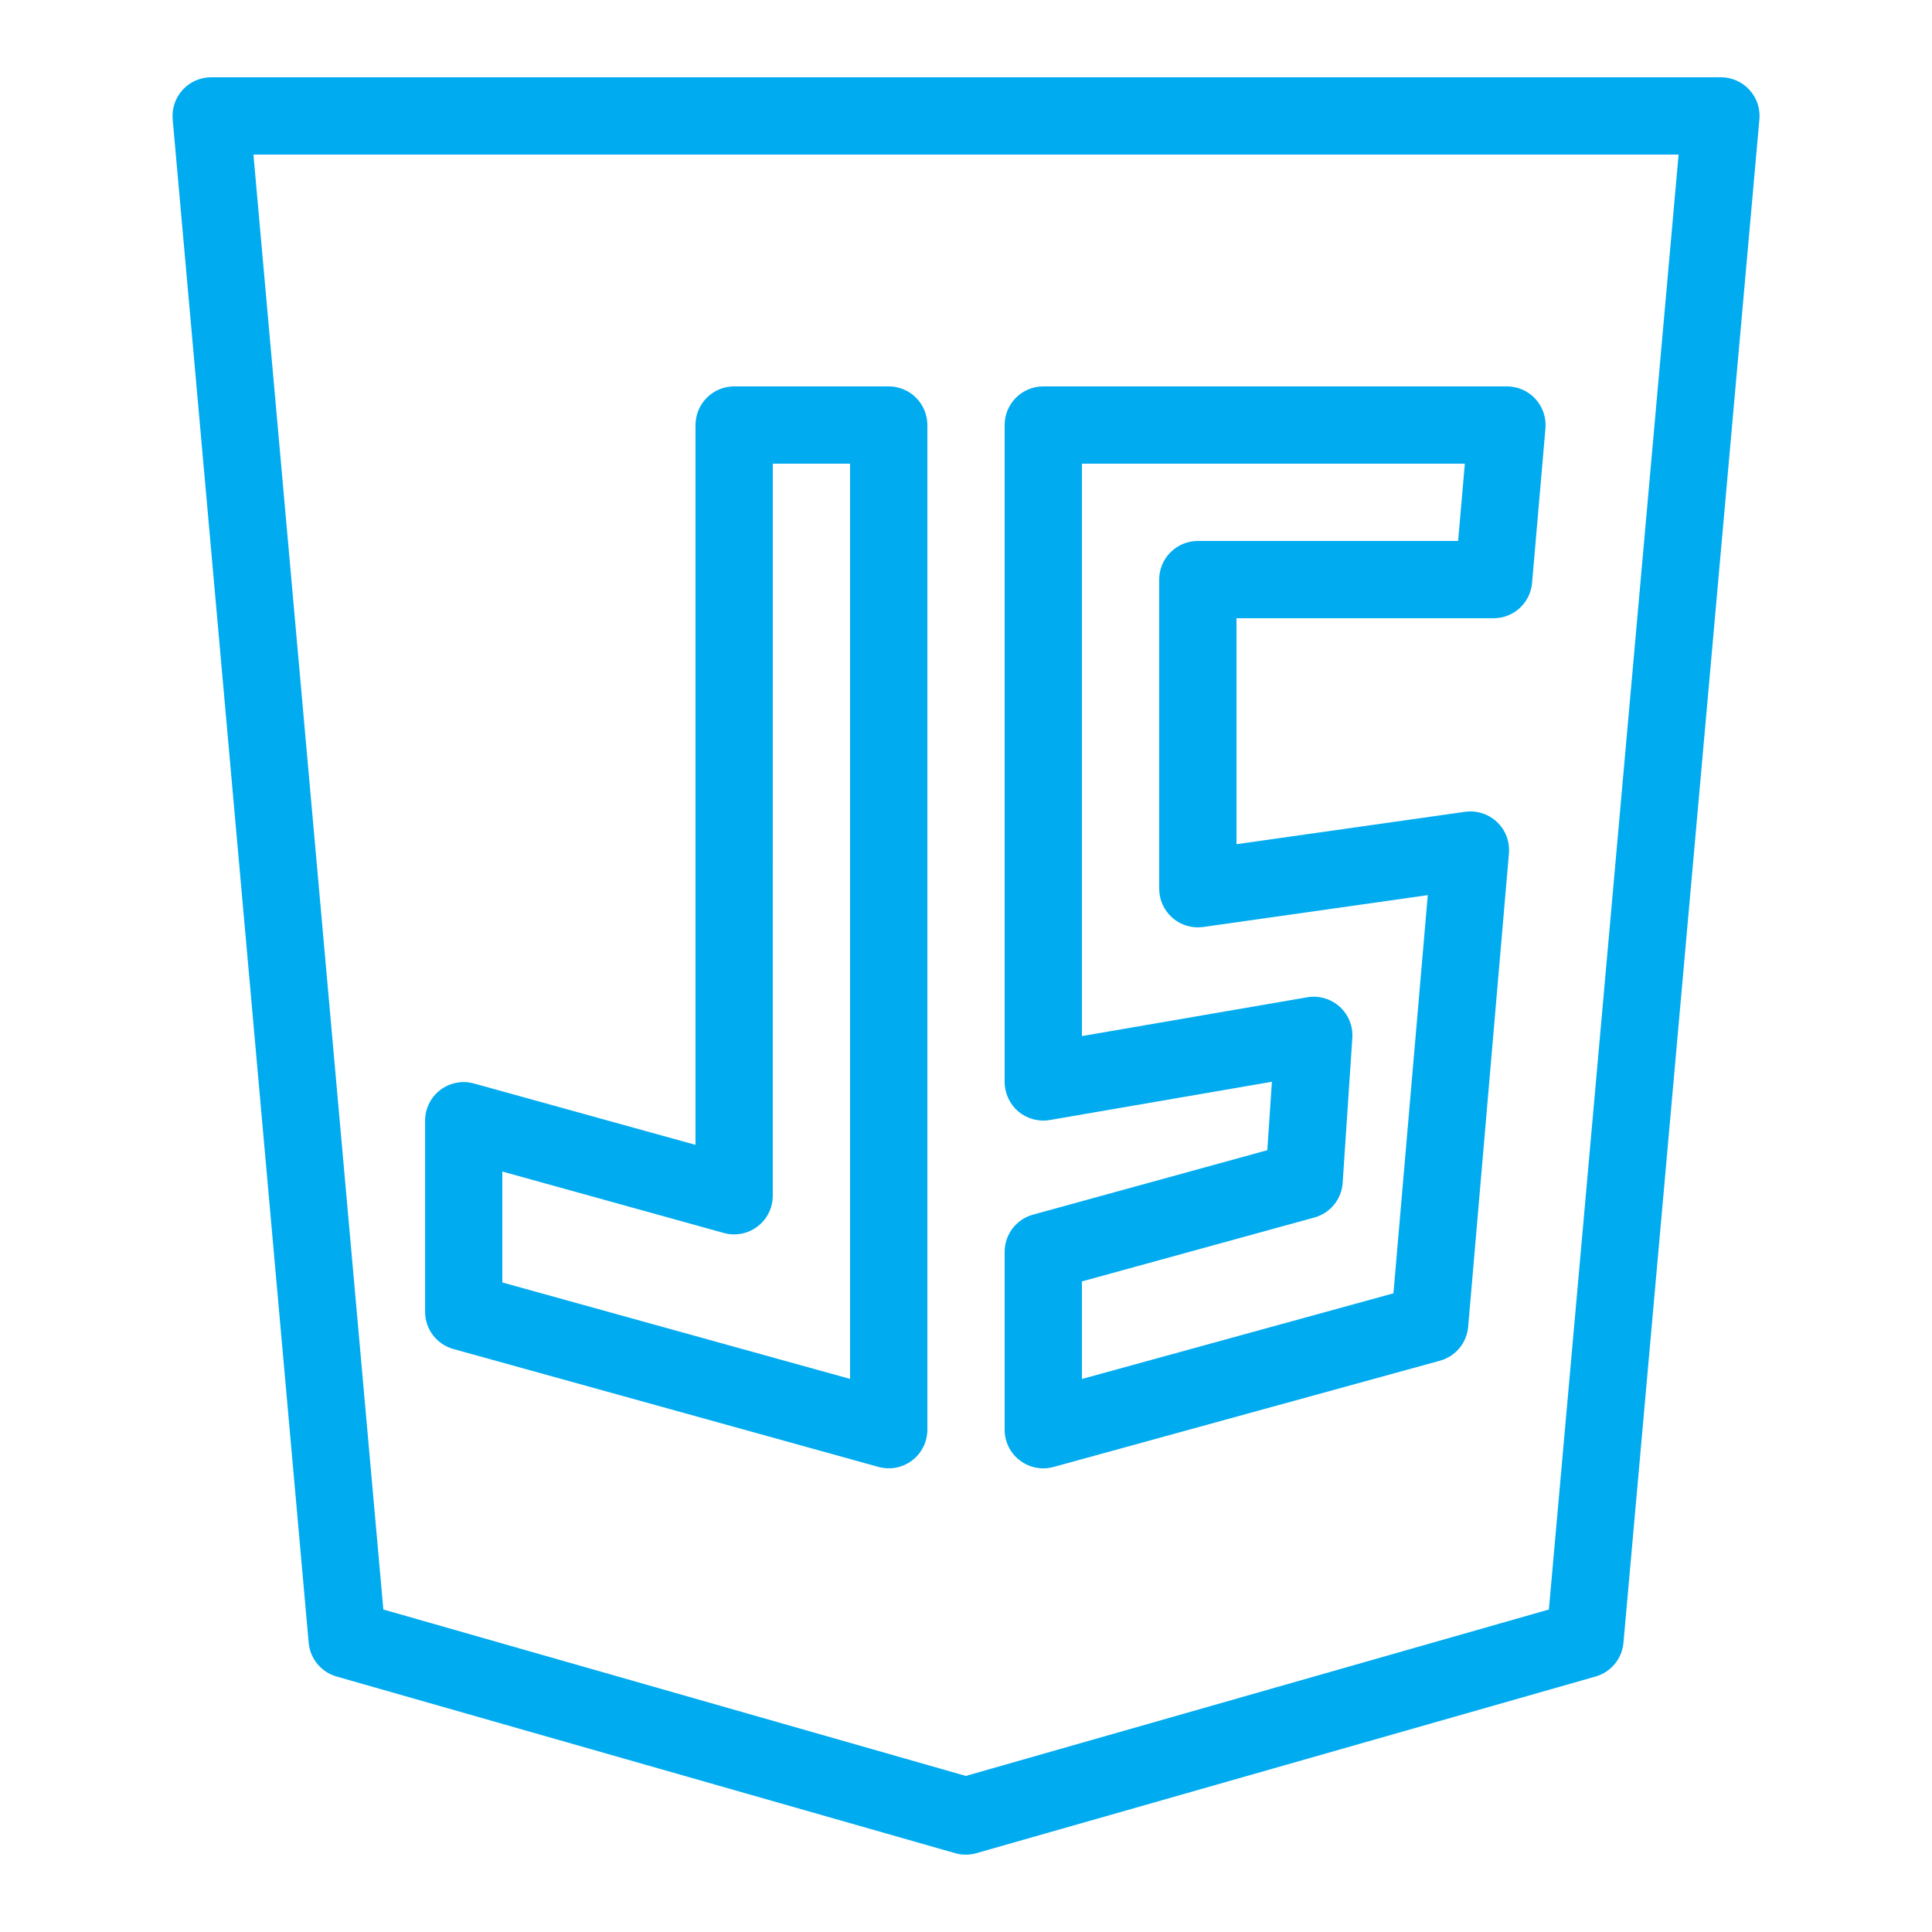
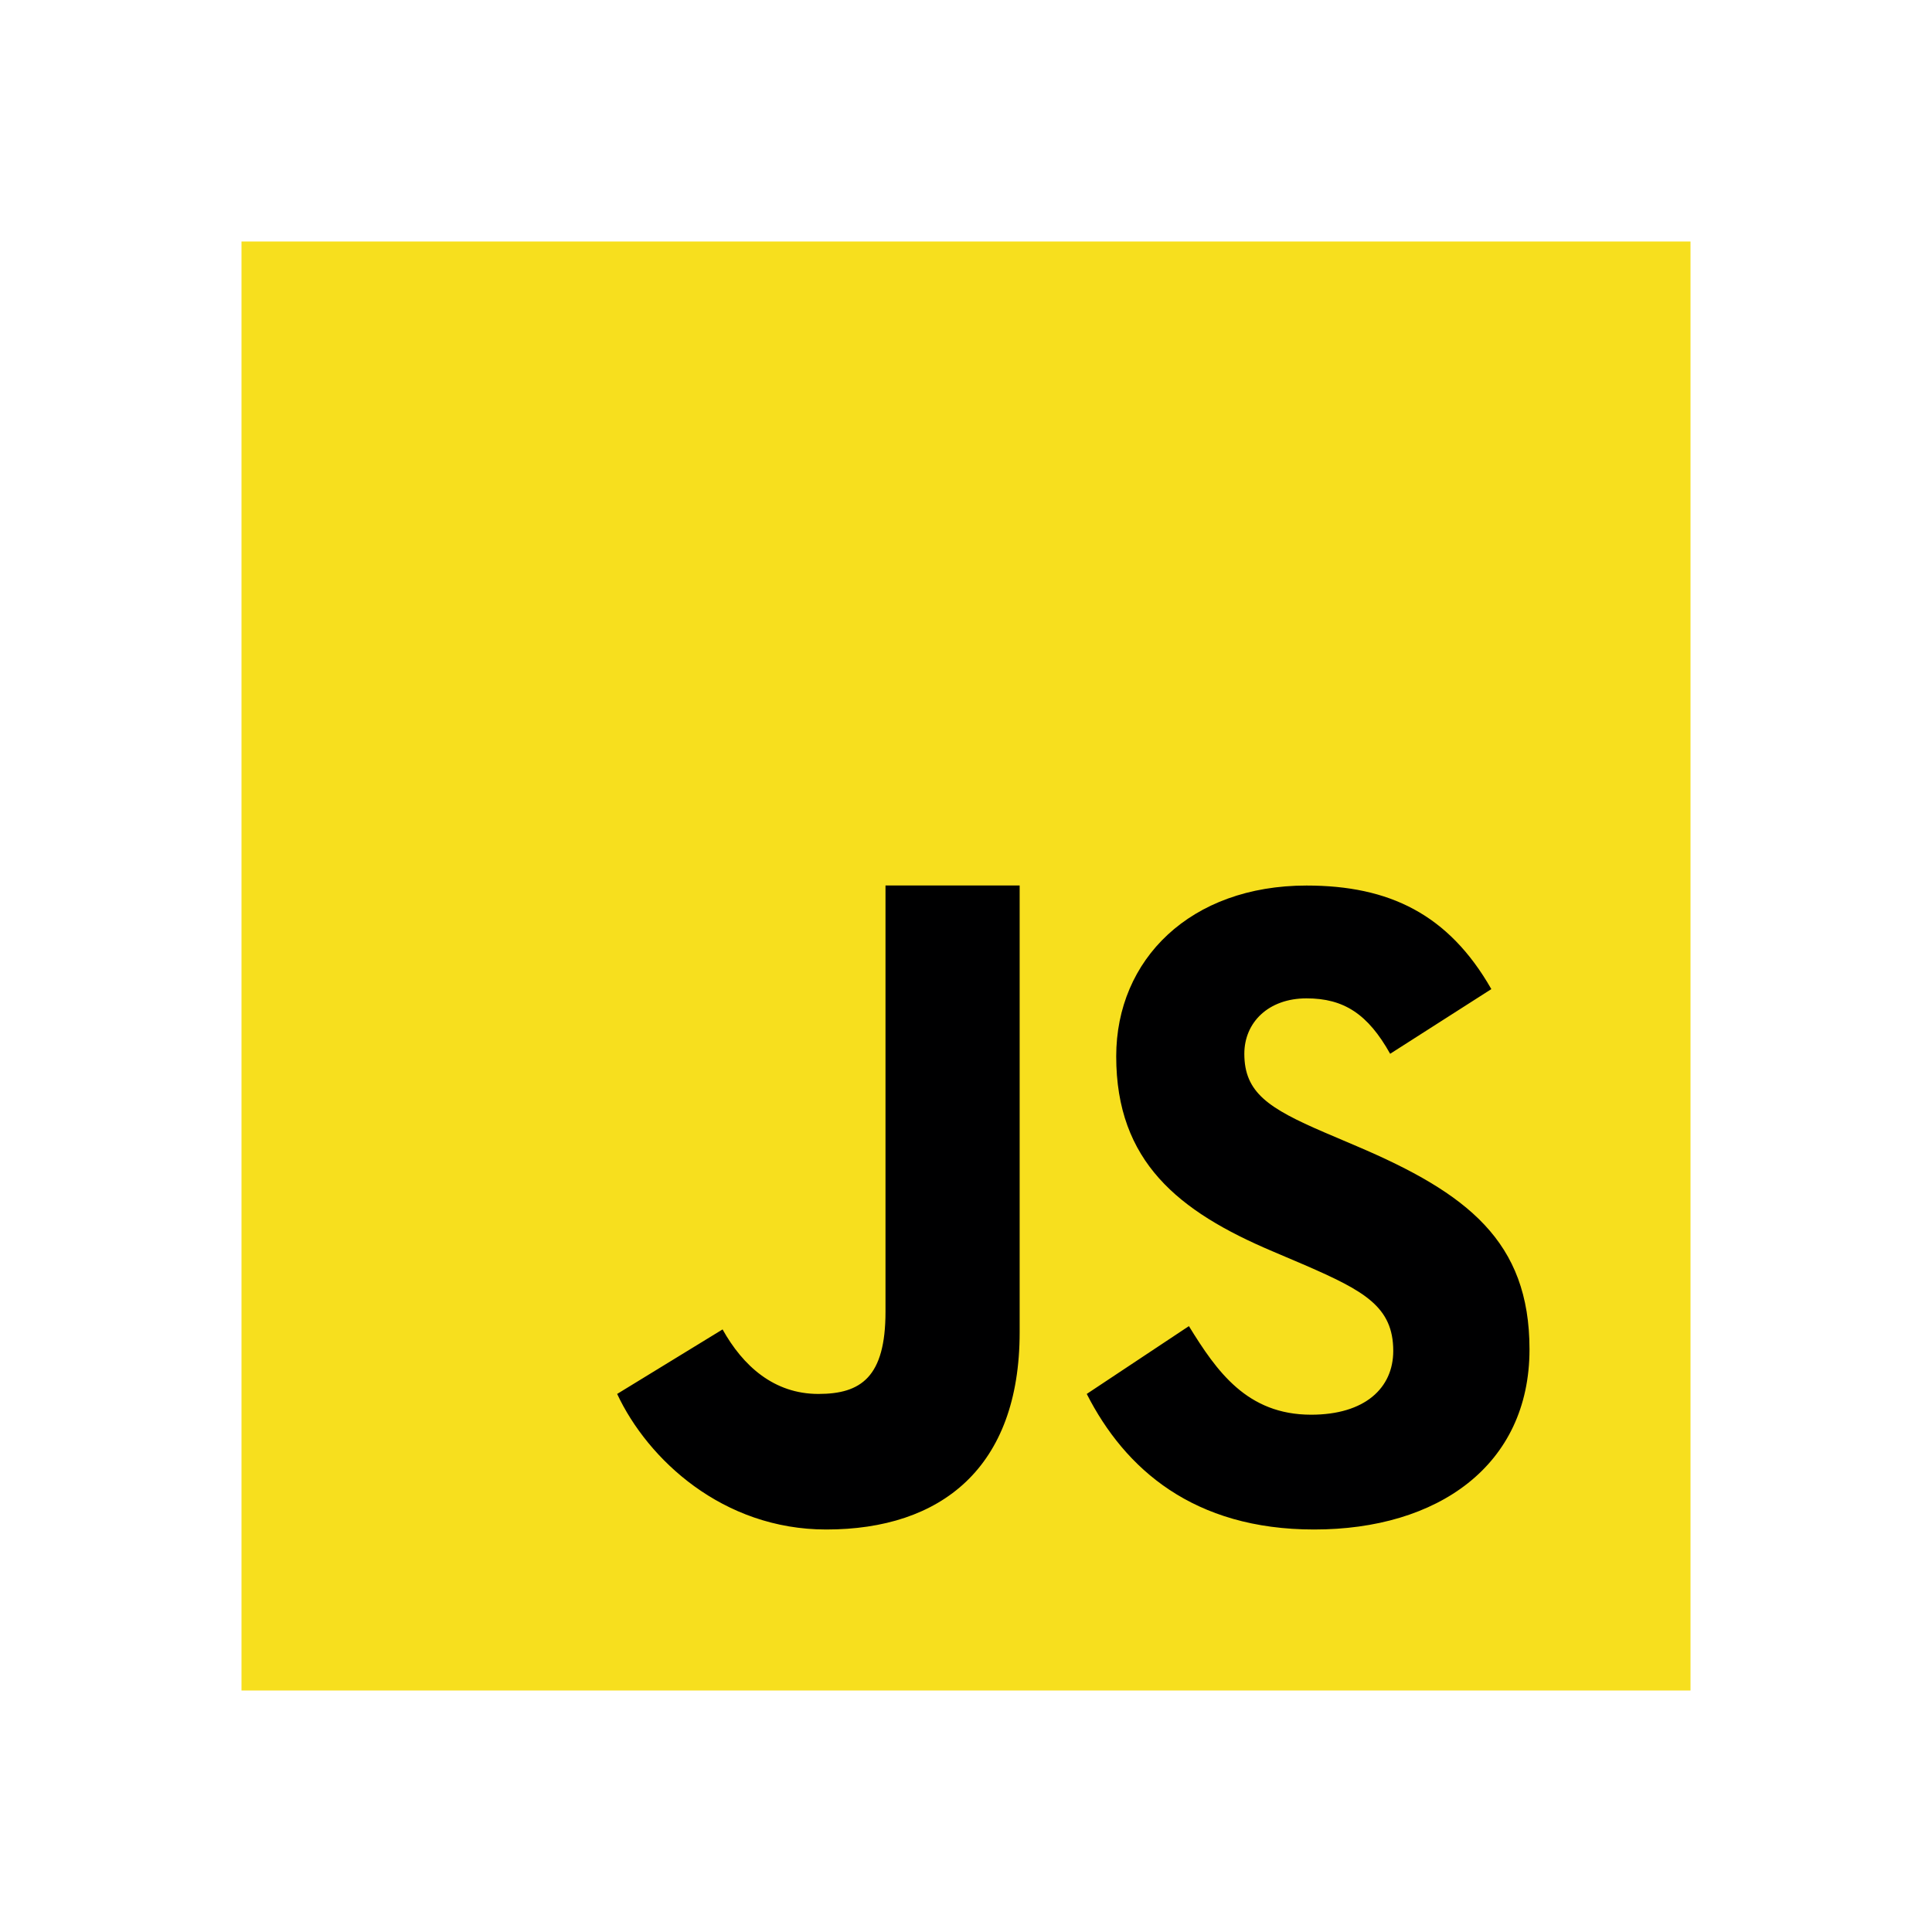
- <svg xmlns="http://www.w3.org/2000/svg" viewBox="0,0,256,256" width="144px" height="144px" fill-rule="nonzero">
-   <g fill="#00abf0" fill-rule="nonzero" stroke="none" stroke-width="1" stroke-linecap="butt" stroke-linejoin="miter" stroke-miterlimit="10" stroke-dasharray="" stroke-dashoffset="0" font-family="none" font-weight="none" font-size="none" text-anchor="none" style="mix-blend-mode: normal">
-     <g transform="scale(5.12,5.12)">
-       <path d="M5.465,2c-0.281,-0 -0.549,0.118 -0.738,0.325c-0.189,0.207 -0.283,0.485 -0.258,0.764l3.52,39.426c0.037,0.412 0.323,0.759 0.721,0.873l16.01,4.572c0.179,0.051 0.369,0.051 0.549,0l16.025,-4.572c0.398,-0.114 0.684,-0.461 0.721,-0.873l3.518,-39.426c0.025,-0.28 -0.068,-0.557 -0.258,-0.764c-0.189,-0.207 -0.457,-0.325 -0.738,-0.325zM6.559,4h36.883l-3.357,37.654l-15.09,4.307l-15.074,-4.307zM19,10c-0.552,0 -1,0.448 -1,1v18.629l-5.732,-1.588c-0.301,-0.084 -0.624,-0.022 -0.872,0.167c-0.249,0.189 -0.395,0.483 -0.395,0.796v4.945c0,0.449 0.3,0.843 0.732,0.963l11,3.051c0.301,0.084 0.624,0.022 0.872,-0.167c0.249,-0.189 0.395,-0.483 0.395,-0.796v-26c-0,-0.552 -0.448,-1 -1,-1zM27,10c-0.552,0 -1,0.448 -1,1v17c-0,0.295 0.13,0.575 0.355,0.765c0.226,0.19 0.524,0.271 0.814,0.221l5.748,-0.99l-0.119,1.771l-6.064,1.668c-0.433,0.119 -0.734,0.513 -0.734,0.963v4.602c-0,0.312 0.145,0.607 0.394,0.796c0.248,0.189 0.571,0.252 0.872,0.169l10,-2.75c0.403,-0.111 0.695,-0.462 0.73,-0.879l1.055,-12.25c0.026,-0.304 -0.087,-0.603 -0.309,-0.812c-0.221,-0.21 -0.526,-0.307 -0.828,-0.264l-5.914,0.838v-5.848h6.654c0.519,-0 0.951,-0.397 0.996,-0.914l0.346,-4c0.024,-0.279 -0.07,-0.555 -0.259,-0.762c-0.189,-0.206 -0.457,-0.324 -0.737,-0.324zM20,12h2v23.686l-9,-2.496v-2.871l5.732,1.59c0.301,0.084 0.624,0.022 0.872,-0.167c0.249,-0.189 0.395,-0.483 0.395,-0.796zM28,12h9.91l-0.174,2h-6.736c-0.552,0 -1,0.448 -1,1v8c-0,0.29 0.126,0.565 0.344,0.755c0.219,0.19 0.509,0.276 0.796,0.235l5.811,-0.824l-0.889,10.305l-8.062,2.217v-2.525l6.016,-1.654c0.41,-0.113 0.704,-0.472 0.732,-0.896l0.25,-3.75c0.021,-0.306 -0.1,-0.605 -0.328,-0.81c-0.228,-0.205 -0.537,-0.295 -0.84,-0.243l-5.83,1.004z" />
-     </g>
-   </g>
+ <svg xmlns="http://www.w3.org/2000/svg" viewBox="0 0 48 48" width="100px" height="100px" baseProfile="basic">
+   <path fill="#f7df1e" d="M6,42V6h36v36H6z" />
+   <path fill="#000001" d="M29.538,32.947c0.692,1.124,1.444,2.201,3.037,2.201c1.338,0,2.04-0.665,2.04-1.585 c0-1.101-0.726-1.492-2.198-2.133l-0.807-0.344c-2.329-0.988-3.878-2.226-3.878-4.841c0-2.41,1.845-4.244,4.728-4.244 c2.053,0,3.528,0.711,4.592,2.573l-2.514,1.607c-0.553-0.988-1.151-1.377-2.078-1.377c-0.946,0-1.545,0.597-1.545,1.377 c0,0.964,0.6,1.354,1.985,1.951l0.807,0.344C36.452,29.645,38,30.839,38,33.523C38,36.415,35.716,38,32.65,38 c-2.999,0-4.702-1.505-5.65-3.368L29.538,32.947z M17.952,33.029c0.506,0.906,1.275,1.603,2.381,1.603 c1.058,0,1.667-0.418,1.667-2.043V22h3.333v11.101c0,3.367-1.953,4.899-4.805,4.899c-2.577,0-4.437-1.746-5.195-3.368 L17.952,33.029z" />
</svg>
